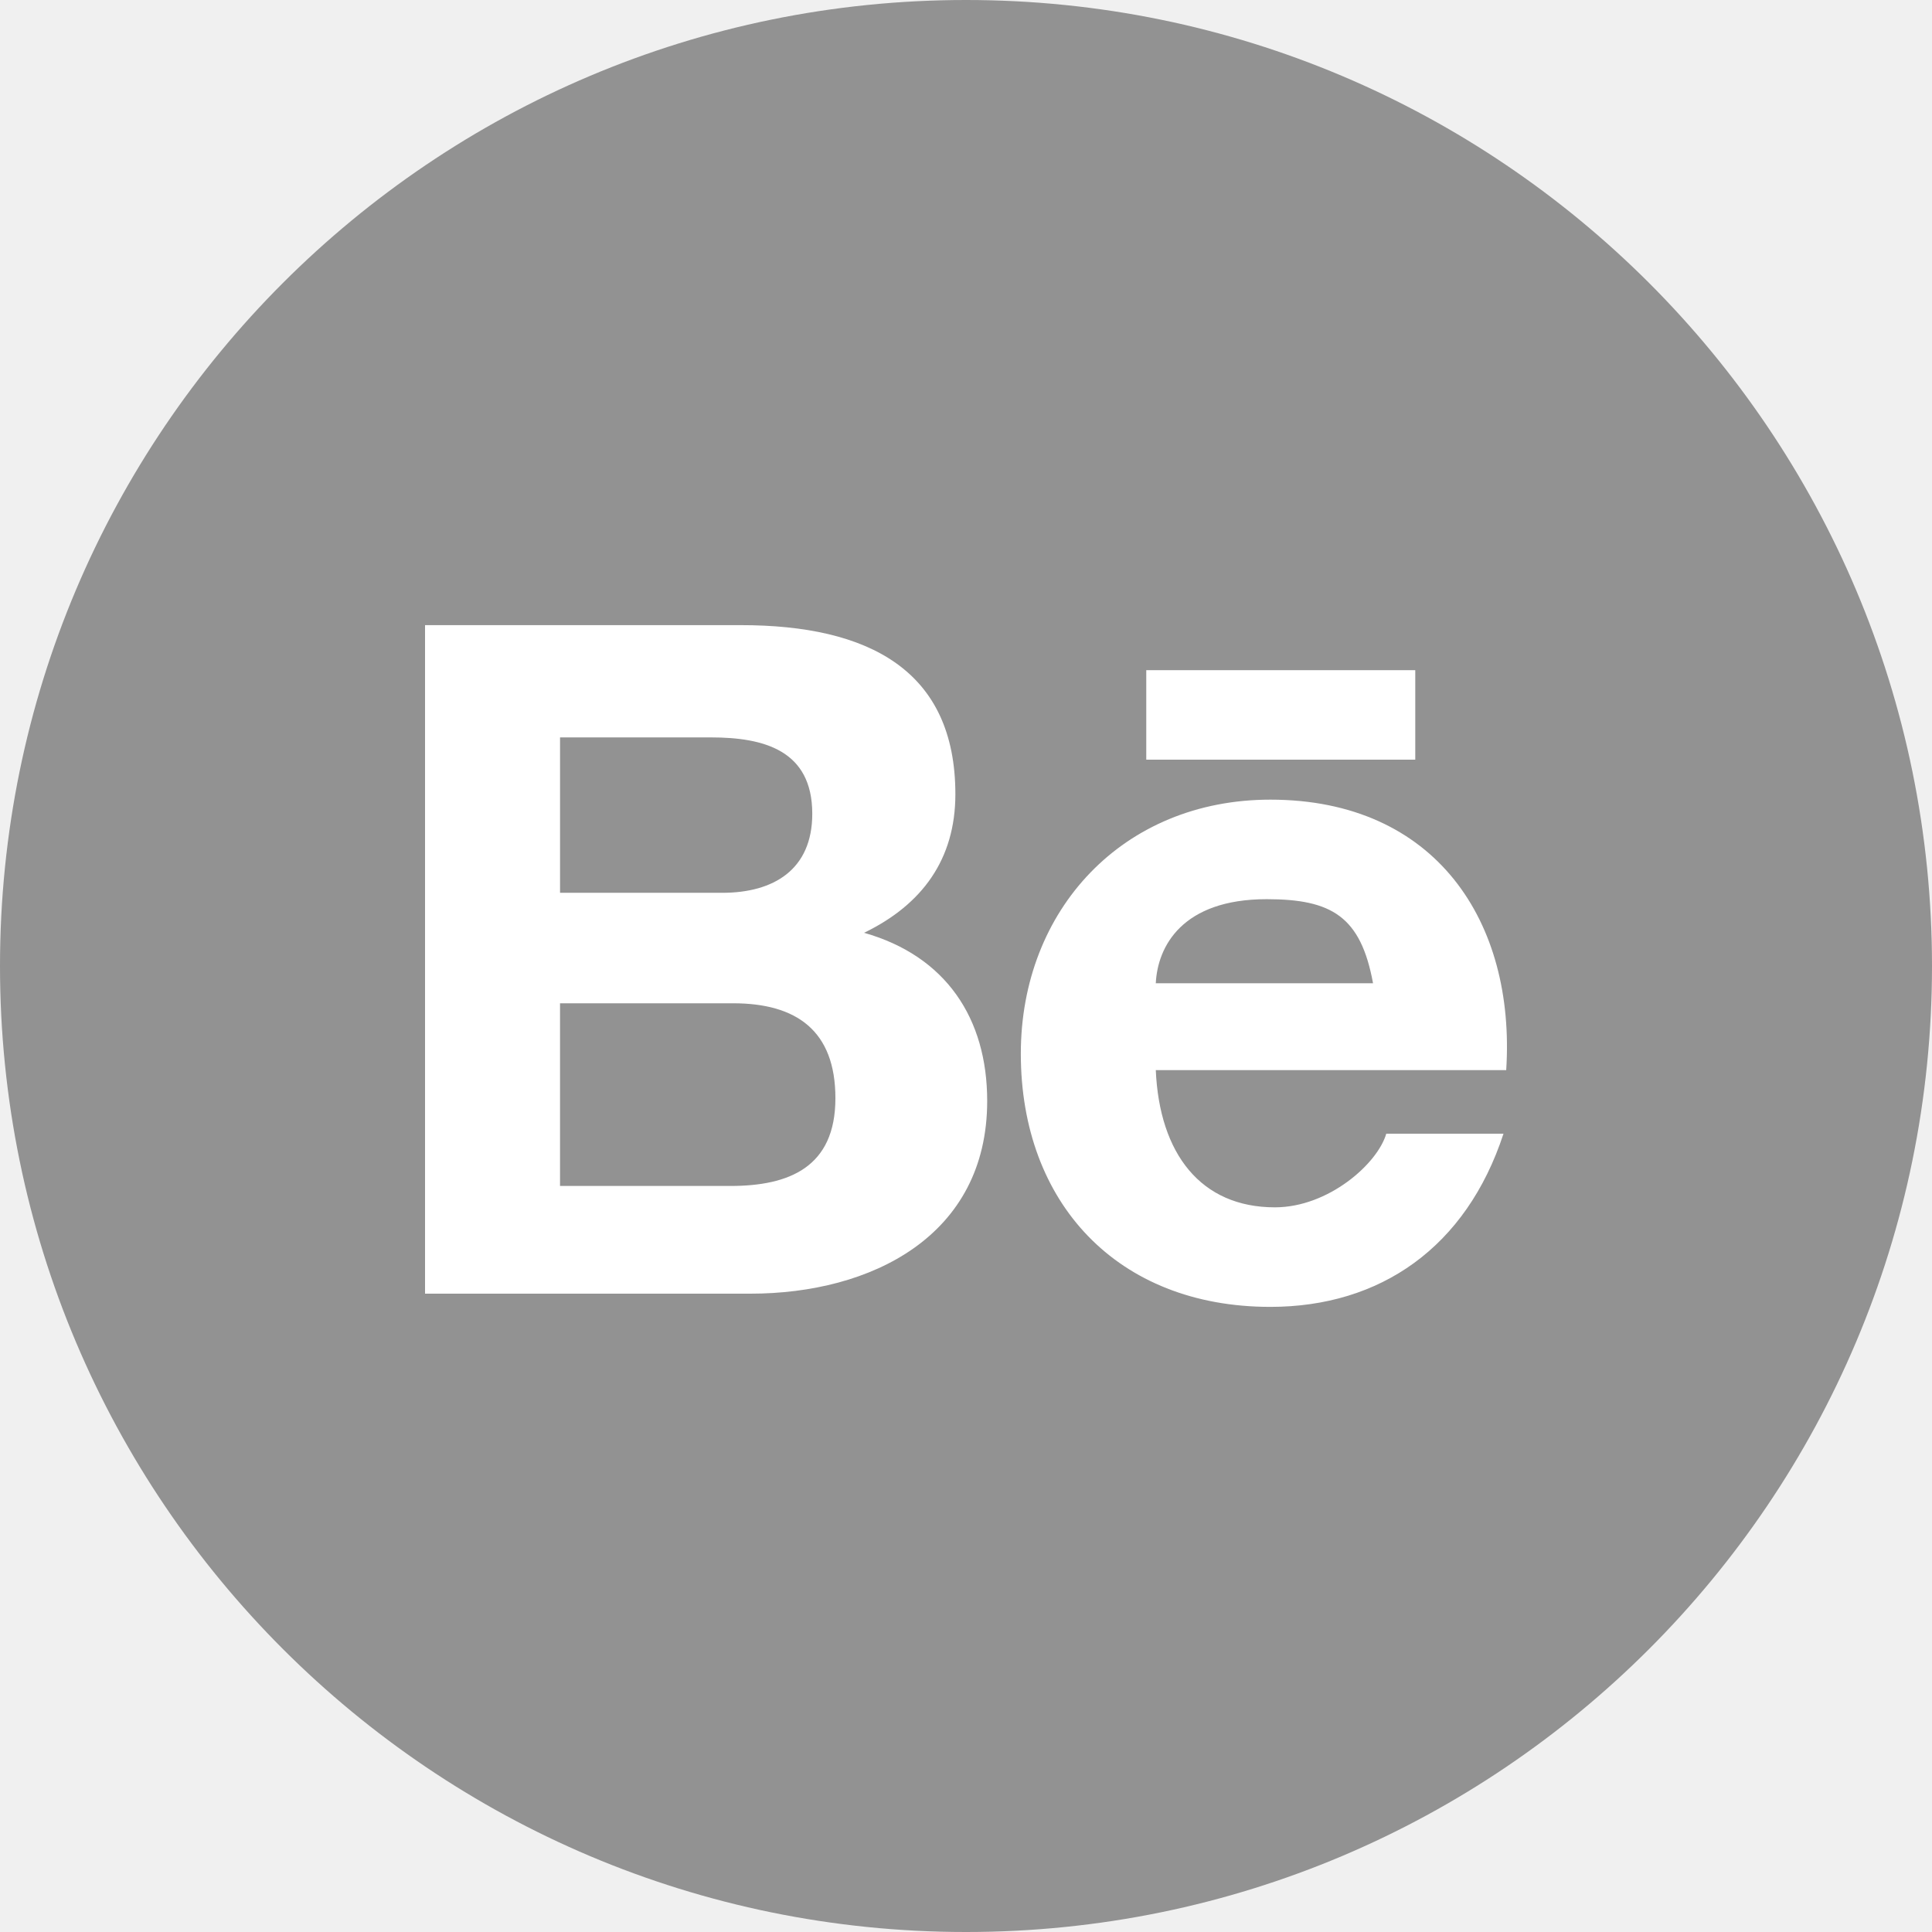
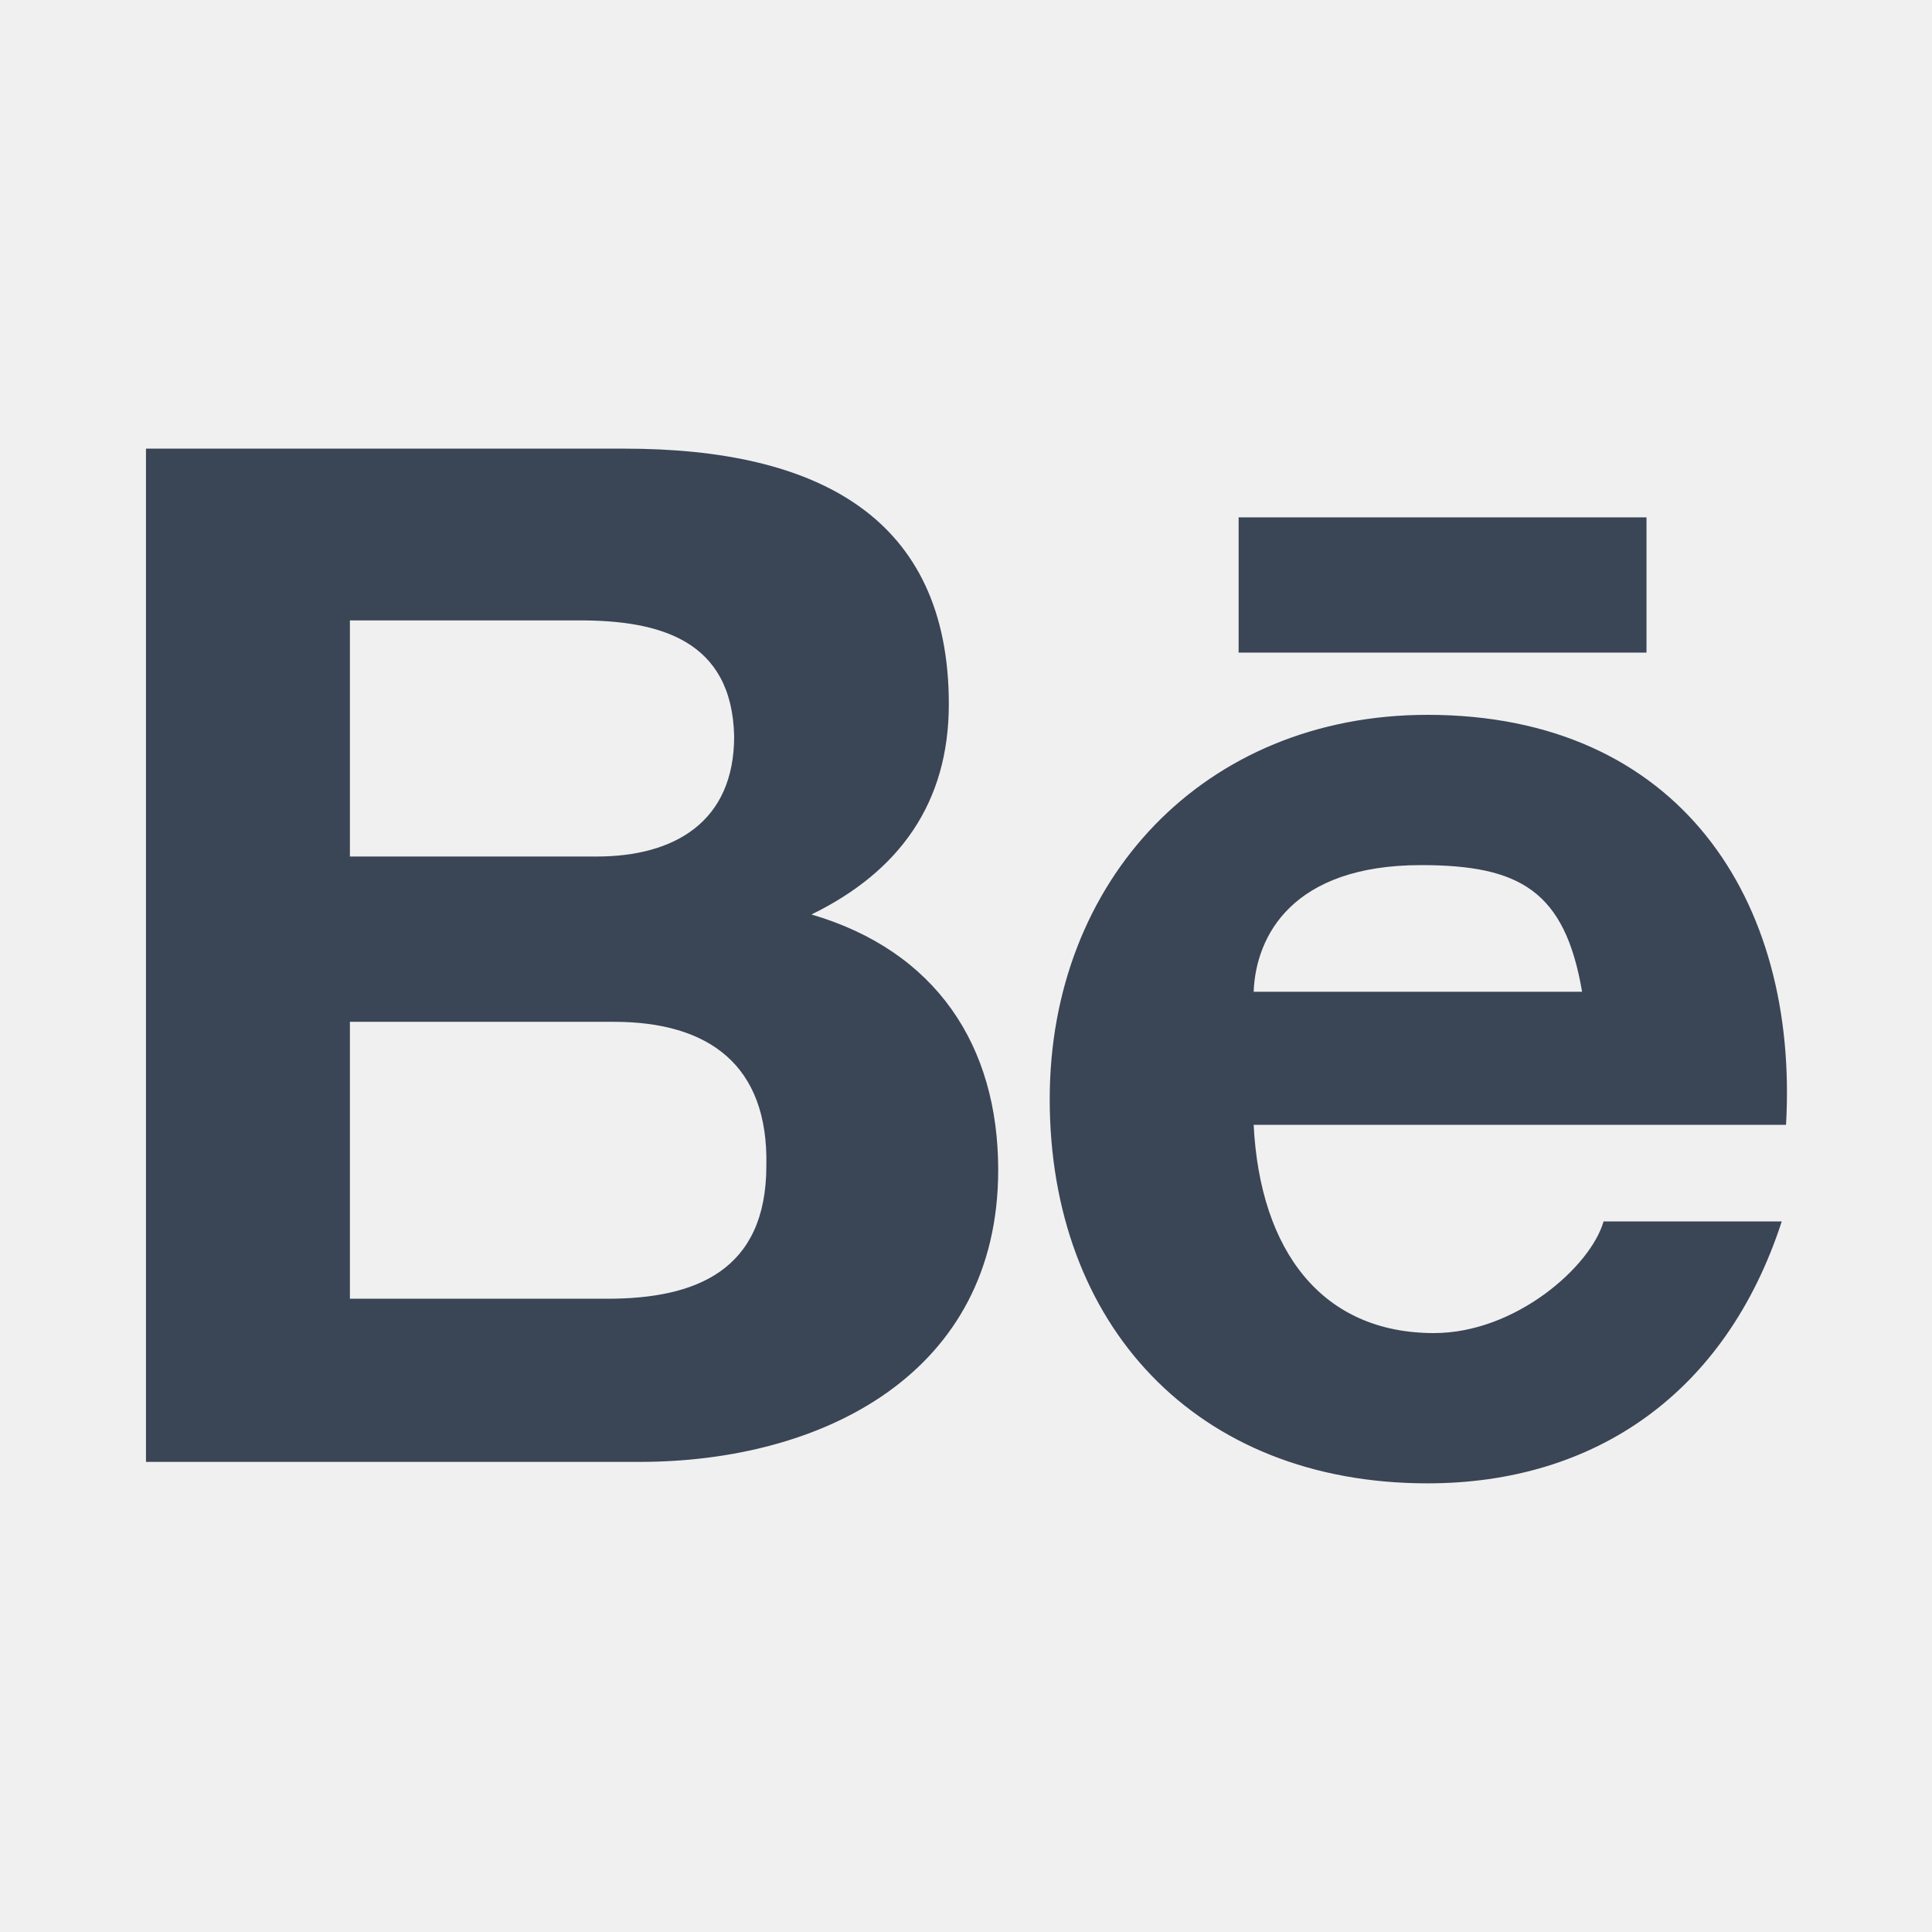
- <svg xmlns="http://www.w3.org/2000/svg" version="1.1" id="Behance" x="0px" y="0px" viewBox="0 0 128 128" enable-background="new 0 0 128 128" xml:space="preserve">
+ <svg xmlns="http://www.w3.org/2000/svg" version="1.1" id="Behance" x="0px" y="0px" viewBox="0 0 90 90" style="enable-background:new 0 0 90 90;" xml:space="preserve">
+   <style type="text/css">
+ 	.st0{fill:#3A4556;}
+ </style>
  <g>
-     <circle id="behance-back" fill="#929292" cx="64" cy="64" r="64" />
-     <path id="behance-behance" fill-rule="evenodd" clip-rule="evenodd" fill="#FFFFFF" d="M48.573,66.47H37.103v12.103h11.29   c3.881,0,6.955-1.236,6.955-5.811C55.349,68.275,52.759,66.47,48.573,66.47z M47.1,48.855h-9.996v10.296h10.747   c3.405,0,5.964-1.535,5.964-5.236C53.815,49.697,50.591,48.855,47.1,48.855z M65.404,72.941   c0,8.945-7.678,12.768-15.687,12.768H28.16V41.417h20.928c8.457,0,14.208,2.982,14.208,11.201   c0,4.307-2.195,7.316-6.049,9.182C62.663,63.336,65.404,67.464,65.404,72.941z M75.943,44.399h17.822v5.931H75.943   V44.399z M83.921,59.573c-5.601,0-7.228,3.133-7.347,5.569h14.393C90.154,60.718,88.228,59.573,83.921,59.573z    M76.574,70.897c0.24,5.539,2.981,9.092,7.891,9.092c3.551,0,6.804-2.893,7.378-4.877h7.767   c-2.469,7.529-8.162,11.472-15.447,11.472c-10.145,0-16.531-6.897-16.531-16.773c0-9.546,6.773-16.832,16.531-16.832   c10.963,0,16.26,8.101,15.627,17.918H76.574z" />
+     <path id="behance-behance" class="st0" d="M28.6,47.6H16.3v12.9h12c4.1,0,7.4-1.3,7.4-6.2C35.8,49.6,33,47.6,28.6,47.6z M27,28.9   H16.3v11h11.5c3.6,0,6.4-1.6,6.4-5.6C34.1,29.8,30.7,28.9,27,28.9z M46.5,54.5c0,9.5-8.2,13.6-16.7,13.6h-23V20.9h22.3   c9,0,15.1,3.2,15.1,11.9c0,4.6-2.3,7.8-6.4,9.8C43.6,44.3,46.5,48.7,46.5,54.5z M57.7,24.1h19v6.3h-19V24.1z M66.2,40.3   c-6,0-7.7,3.3-7.8,5.9h15.3C72.9,41.5,70.8,40.3,66.2,40.3z M58.4,52.4c0.3,5.9,3.2,9.7,8.4,9.7c3.8,0,7.3-3.1,7.9-5.2H83   c-2.6,8-8.7,12.2-16.5,12.2c-10.8,0-17.6-7.4-17.6-17.9c0-10.2,7.2-17.9,17.6-17.9c11.7,0,17.3,8.6,16.7,19.1H58.4z" />
  </g>
</svg>
